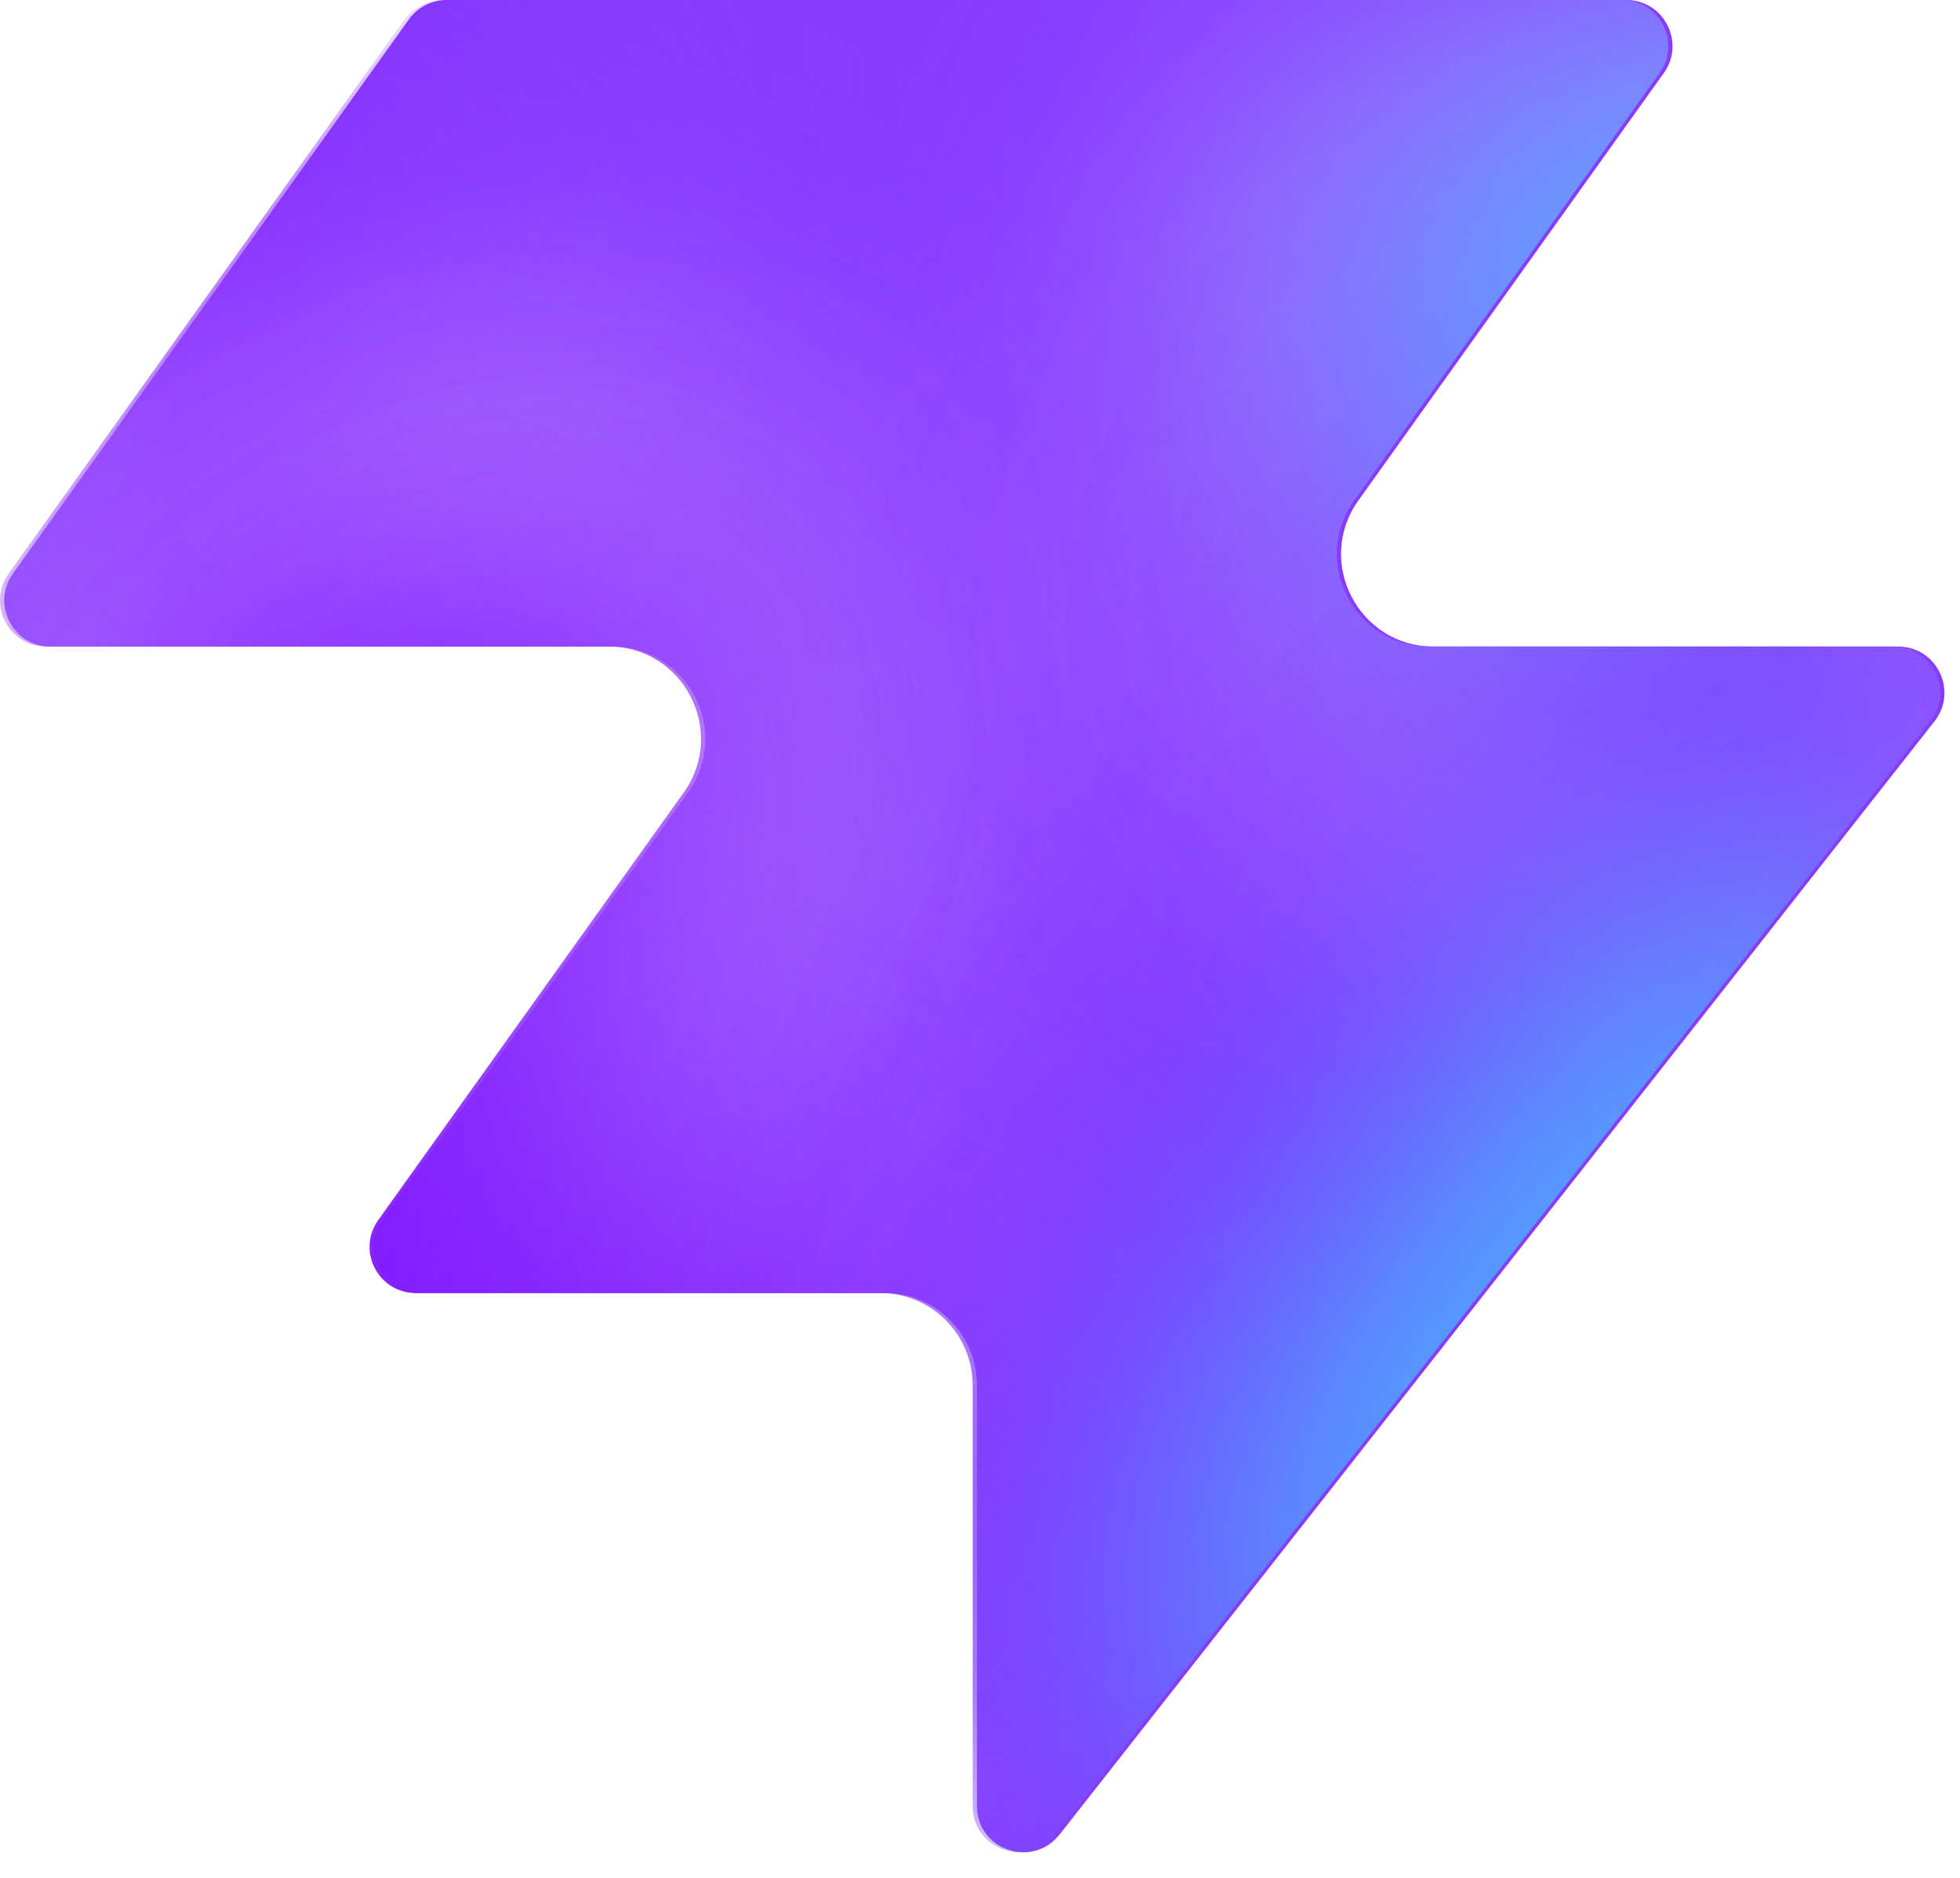
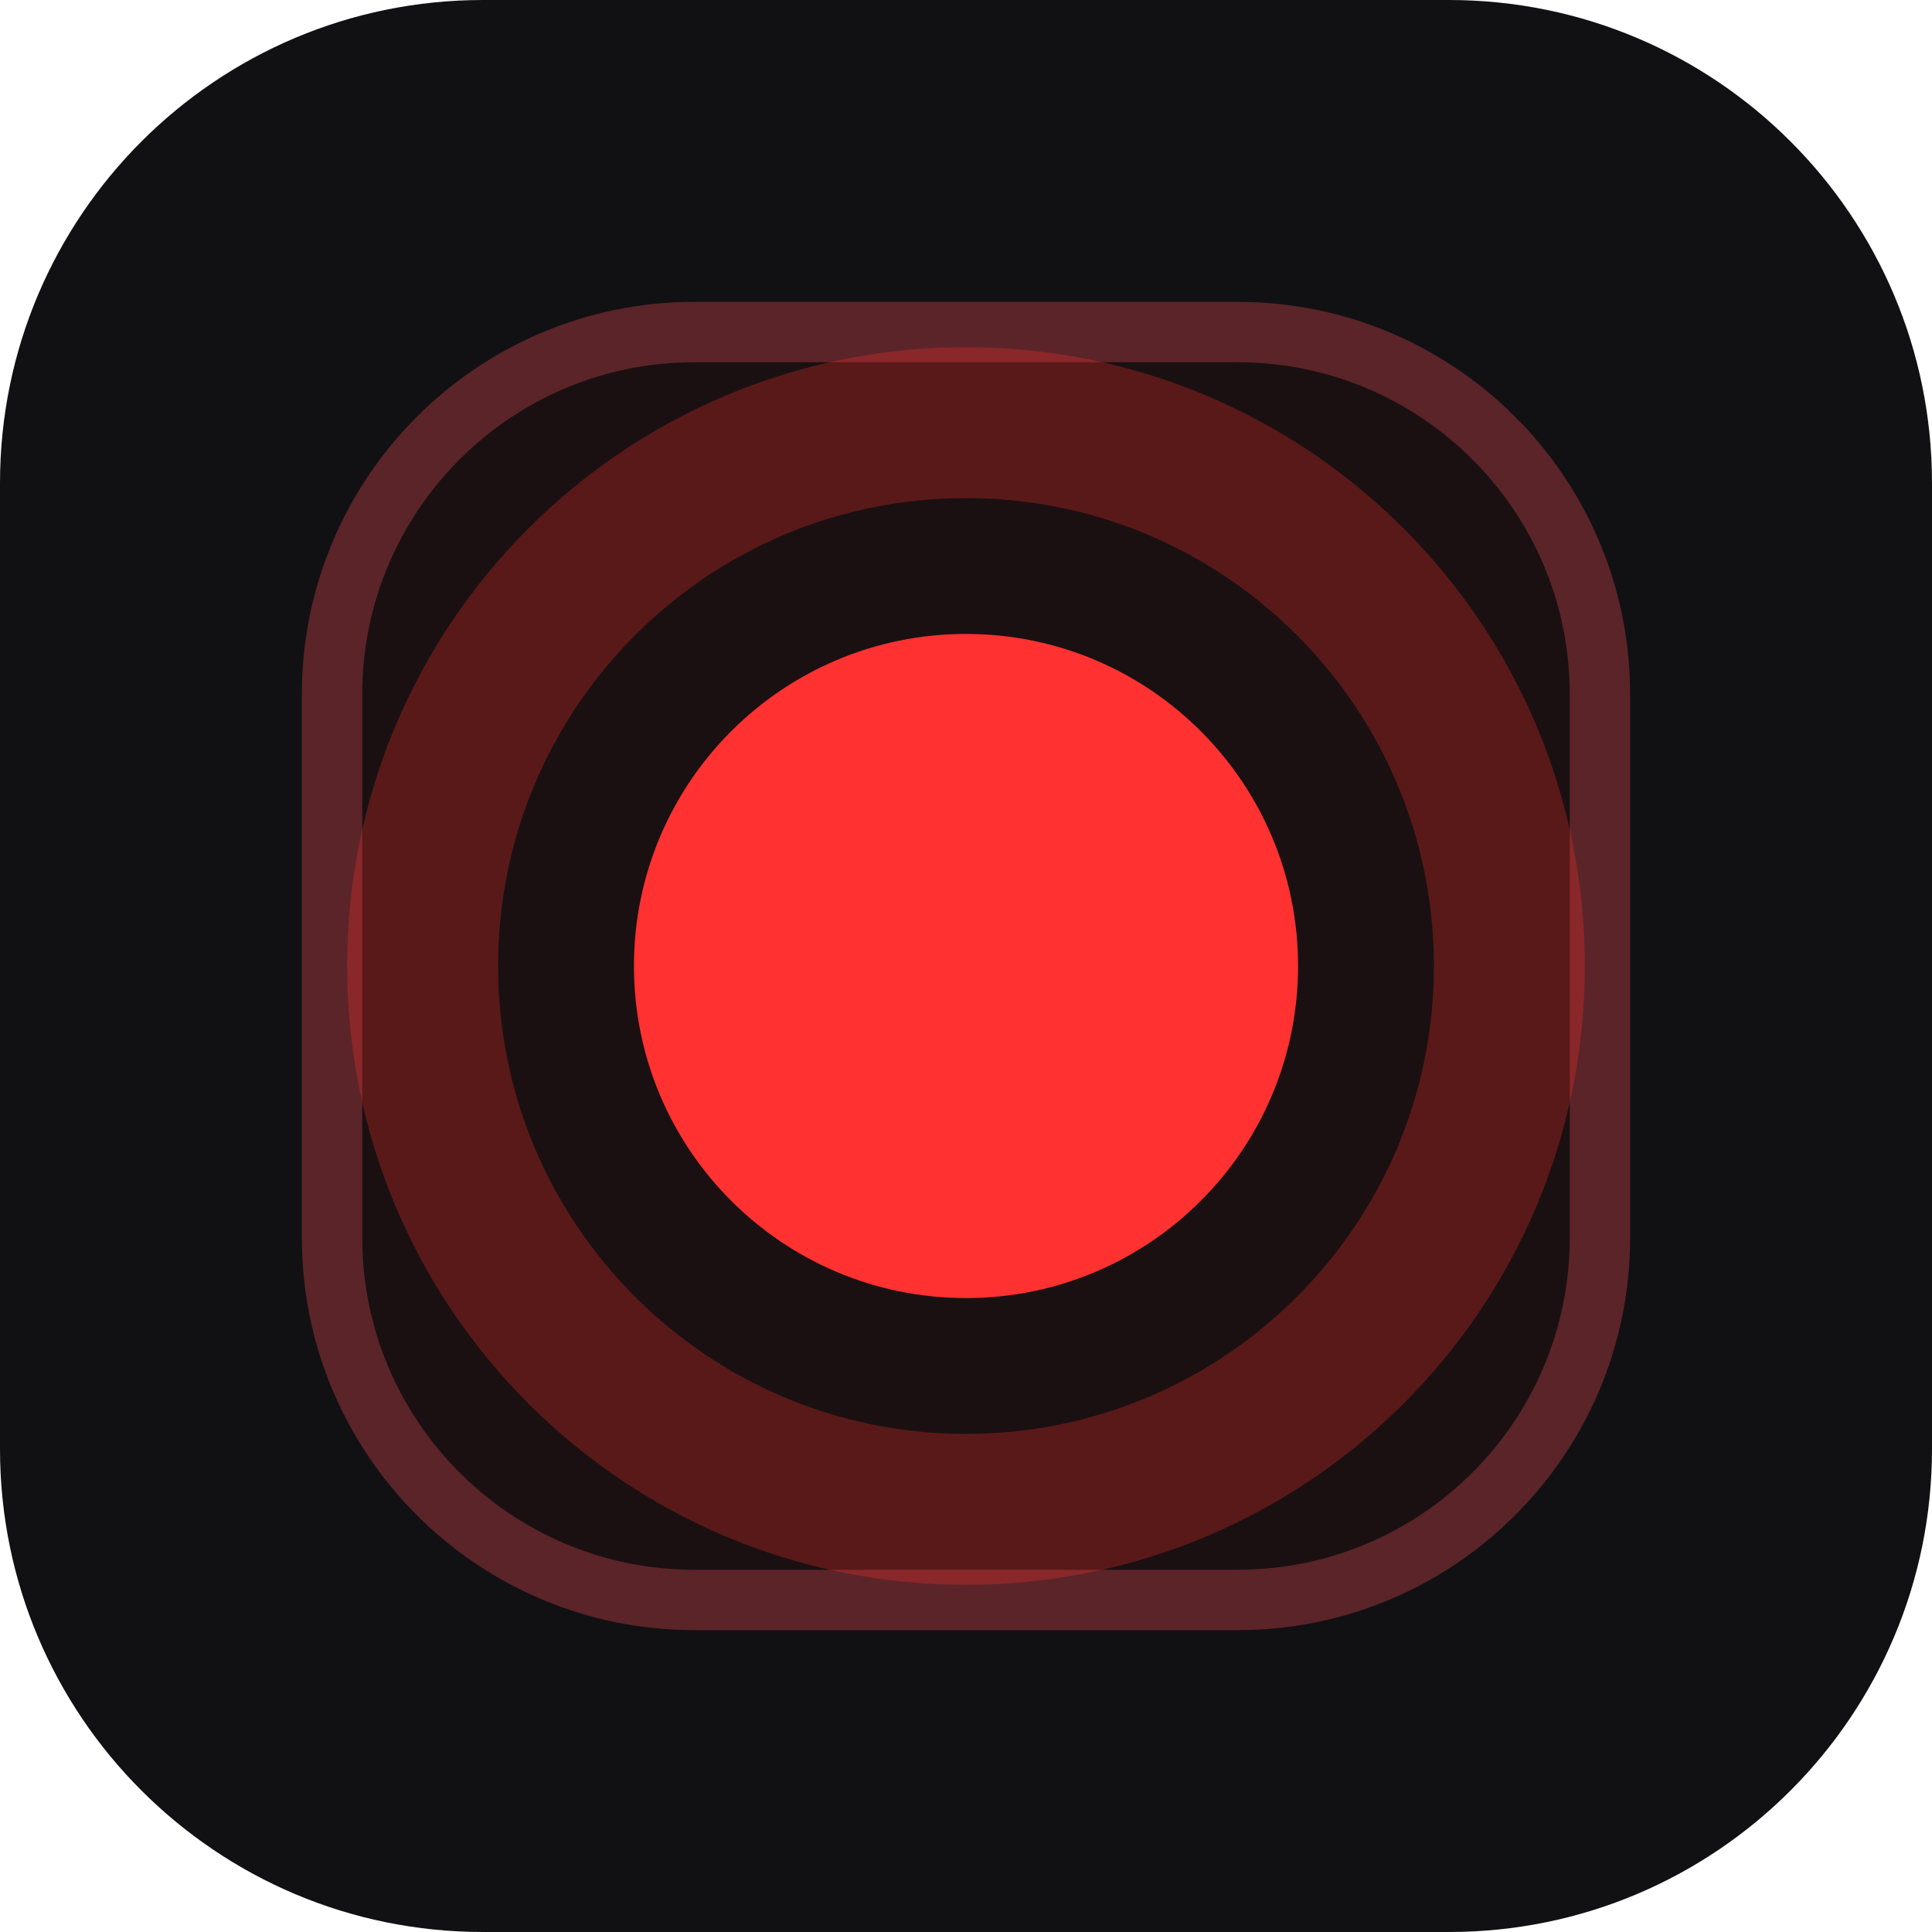
- <svg xmlns="http://www.w3.org/2000/svg" width="48" height="46" fill="none" viewBox="0 0 48 46">
-   <path fill="#863bff" d="M25.946 44.938c-.664.845-2.021.375-2.021-.698V33.937a2.26 2.26 0 0 0-2.262-2.262H10.287c-.92 0-1.456-1.04-.92-1.788l7.48-10.471c1.07-1.497 0-3.578-1.842-3.578H1.237c-.92 0-1.456-1.04-.92-1.788L10.013.474c.214-.297.556-.474.92-.474h28.894c.92 0 1.456 1.04.92 1.788l-7.48 10.471c-1.07 1.498 0 3.579 1.842 3.579h11.377c.943 0 1.473 1.088.89 1.83L25.947 44.94z" style="fill:#863bff;fill:color(display-p3 .525 .23 1);fill-opacity:1" />
-   <mask id="a" width="48" height="46" x="0" y="0" maskUnits="userSpaceOnUse" style="mask-type:alpha">
-     <path fill="#000" d="M25.842 44.938c-.664.844-2.021.375-2.021-.698V33.937a2.26 2.26 0 0 0-2.262-2.262H10.183c-.92 0-1.456-1.04-.92-1.788l7.48-10.471c1.07-1.498 0-3.579-1.842-3.579H1.133c-.92 0-1.456-1.04-.92-1.787L9.91.473c.214-.297.556-.474.92-.474h28.894c.92 0 1.456 1.04.92 1.788l-7.48 10.471c-1.07 1.498 0 3.578 1.842 3.578h11.377c.943 0 1.473 1.088.89 1.832L25.843 44.94z" style="fill:#000;fill-opacity:1" />
-   </mask>
-   <g mask="url(#a)">
-     <g filter="url(#b)">
-       <ellipse cx="5.508" cy="14.704" fill="#ede6ff" rx="5.508" ry="14.704" style="fill:#ede6ff;fill:color(display-p3 .927 .903 1);fill-opacity:1" transform="matrix(.00324 1 1 -.00324 -4.47 31.516)" />
-     </g>
-     <g filter="url(#c)">
-       <ellipse cx="10.399" cy="29.851" fill="#ede6ff" rx="10.399" ry="29.851" style="fill:#ede6ff;fill:color(display-p3 .927 .903 1);fill-opacity:1" transform="matrix(.00324 1 1 -.00324 -39.328 7.883)" />
-     </g>
-     <g filter="url(#d)">
-       <ellipse cx="5.508" cy="30.487" fill="#7e14ff" rx="5.508" ry="30.487" style="fill:#7e14ff;fill:color(display-p3 .492 .077 1);fill-opacity:1" transform="rotate(89.814 -25.913 -14.639)scale(1 -1)" />
-     </g>
-     <g filter="url(#e)">
-       <ellipse cx="5.508" cy="30.599" fill="#7e14ff" rx="5.508" ry="30.599" style="fill:#7e14ff;fill:color(display-p3 .492 .077 1);fill-opacity:1" transform="rotate(89.814 -32.644 -3.334)scale(1 -1)" />
-     </g>
-     <g filter="url(#f)">
-       <ellipse cx="5.508" cy="30.599" fill="#7e14ff" rx="5.508" ry="30.599" style="fill:#7e14ff;fill:color(display-p3 .492 .077 1);fill-opacity:1" transform="matrix(.00324 1 1 -.00324 -34.34 30.47)" />
-     </g>
-     <g filter="url(#g)">
-       <ellipse cx="14.072" cy="22.078" fill="#ede6ff" rx="14.072" ry="22.078" style="fill:#ede6ff;fill:color(display-p3 .927 .903 1);fill-opacity:1" transform="rotate(93.35 24.506 48.493)scale(-1 1)" />
-     </g>
-     <g filter="url(#h)">
-       <ellipse cx="3.47" cy="21.501" fill="#7e14ff" rx="3.47" ry="21.501" style="fill:#7e14ff;fill:color(display-p3 .492 .077 1);fill-opacity:1" transform="rotate(89.009 28.708 47.59)scale(-1 1)" />
-     </g>
-     <g filter="url(#i)">
-       <ellipse cx="3.47" cy="21.501" fill="#7e14ff" rx="3.47" ry="21.501" style="fill:#7e14ff;fill:color(display-p3 .492 .077 1);fill-opacity:1" transform="rotate(89.009 28.708 47.59)scale(-1 1)" />
-     </g>
-     <g filter="url(#j)">
-       <ellipse cx=".387" cy="8.972" fill="#7e14ff" rx="4.407" ry="29.108" style="fill:#7e14ff;fill:color(display-p3 .492 .077 1);fill-opacity:1" transform="rotate(39.51 .387 8.972)" />
-     </g>
-     <g filter="url(#k)">
-       <ellipse cx="47.523" cy="-6.092" fill="#7e14ff" rx="4.407" ry="29.108" style="fill:#7e14ff;fill:color(display-p3 .492 .077 1);fill-opacity:1" transform="rotate(37.892 47.523 -6.092)" />
-     </g>
-     <g filter="url(#l)">
-       <ellipse cx="41.412" cy="6.333" fill="#47bfff" rx="5.971" ry="9.665" style="fill:#47bfff;fill:color(display-p3 .28 .748 1);fill-opacity:1" transform="rotate(37.892 41.412 6.333)" />
-     </g>
-     <g filter="url(#m)">
-       <ellipse cx="-1.879" cy="38.332" fill="#7e14ff" rx="4.407" ry="29.108" style="fill:#7e14ff;fill:color(display-p3 .492 .077 1);fill-opacity:1" transform="rotate(37.892 -1.88 38.332)" />
-     </g>
-     <g filter="url(#n)">
-       <ellipse cx="-1.879" cy="38.332" fill="#7e14ff" rx="4.407" ry="29.108" style="fill:#7e14ff;fill:color(display-p3 .492 .077 1);fill-opacity:1" transform="rotate(37.892 -1.88 38.332)" />
-     </g>
-     <g filter="url(#o)">
-       <ellipse cx="35.651" cy="29.907" fill="#7e14ff" rx="4.407" ry="29.108" style="fill:#7e14ff;fill:color(display-p3 .492 .077 1);fill-opacity:1" transform="rotate(37.892 35.651 29.907)" />
-     </g>
-     <g filter="url(#p)">
-       <ellipse cx="38.418" cy="32.4" fill="#47bfff" rx="5.971" ry="15.297" style="fill:#47bfff;fill:color(display-p3 .28 .748 1);fill-opacity:1" transform="rotate(37.892 38.418 32.4)" />
-     </g>
-   </g>
-   <defs>
-     <filter id="b" width="60.045" height="41.654" x="-19.77" y="16.149" color-interpolation-filters="sRGB" filterUnits="userSpaceOnUse">
-       <feFlood flood-opacity="0" result="BackgroundImageFix" />
-       <feBlend in="SourceGraphic" in2="BackgroundImageFix" result="shape" />
-       <feGaussianBlur result="effect1_foregroundBlur_2002_17158" stdDeviation="7.659" />
-     </filter>
-     <filter id="c" width="90.34" height="51.437" x="-54.613" y="-7.533" color-interpolation-filters="sRGB" filterUnits="userSpaceOnUse">
-       <feFlood flood-opacity="0" result="BackgroundImageFix" />
-       <feBlend in="SourceGraphic" in2="BackgroundImageFix" result="shape" />
-       <feGaussianBlur result="effect1_foregroundBlur_2002_17158" stdDeviation="7.659" />
-     </filter>
-     <filter id="d" width="79.355" height="29.4" x="-49.64" y="2.03" color-interpolation-filters="sRGB" filterUnits="userSpaceOnUse">
-       <feFlood flood-opacity="0" result="BackgroundImageFix" />
-       <feBlend in="SourceGraphic" in2="BackgroundImageFix" result="shape" />
-       <feGaussianBlur result="effect1_foregroundBlur_2002_17158" stdDeviation="4.596" />
-     </filter>
-     <filter id="e" width="79.579" height="29.4" x="-45.045" y="20.029" color-interpolation-filters="sRGB" filterUnits="userSpaceOnUse">
-       <feFlood flood-opacity="0" result="BackgroundImageFix" />
-       <feBlend in="SourceGraphic" in2="BackgroundImageFix" result="shape" />
-       <feGaussianBlur result="effect1_foregroundBlur_2002_17158" stdDeviation="4.596" />
-     </filter>
-     <filter id="f" width="79.579" height="29.4" x="-43.513" y="21.178" color-interpolation-filters="sRGB" filterUnits="userSpaceOnUse">
-       <feFlood flood-opacity="0" result="BackgroundImageFix" />
-       <feBlend in="SourceGraphic" in2="BackgroundImageFix" result="shape" />
-       <feGaussianBlur result="effect1_foregroundBlur_2002_17158" stdDeviation="4.596" />
-     </filter>
-     <filter id="g" width="74.749" height="58.852" x="15.756" y="-17.901" color-interpolation-filters="sRGB" filterUnits="userSpaceOnUse">
-       <feFlood flood-opacity="0" result="BackgroundImageFix" />
-       <feBlend in="SourceGraphic" in2="BackgroundImageFix" result="shape" />
-       <feGaussianBlur result="effect1_foregroundBlur_2002_17158" stdDeviation="7.659" />
-     </filter>
-     <filter id="h" width="61.377" height="25.362" x="23.548" y="2.284" color-interpolation-filters="sRGB" filterUnits="userSpaceOnUse">
-       <feFlood flood-opacity="0" result="BackgroundImageFix" />
-       <feBlend in="SourceGraphic" in2="BackgroundImageFix" result="shape" />
-       <feGaussianBlur result="effect1_foregroundBlur_2002_17158" stdDeviation="4.596" />
-     </filter>
-     <filter id="i" width="61.377" height="25.362" x="23.548" y="2.284" color-interpolation-filters="sRGB" filterUnits="userSpaceOnUse">
-       <feFlood flood-opacity="0" result="BackgroundImageFix" />
-       <feBlend in="SourceGraphic" in2="BackgroundImageFix" result="shape" />
-       <feGaussianBlur result="effect1_foregroundBlur_2002_17158" stdDeviation="4.596" />
-     </filter>
-     <filter id="j" width="56.045" height="63.649" x="-27.636" y="-22.853" color-interpolation-filters="sRGB" filterUnits="userSpaceOnUse">
-       <feFlood flood-opacity="0" result="BackgroundImageFix" />
-       <feBlend in="SourceGraphic" in2="BackgroundImageFix" result="shape" />
-       <feGaussianBlur result="effect1_foregroundBlur_2002_17158" stdDeviation="4.596" />
-     </filter>
-     <filter id="k" width="54.814" height="64.646" x="20.116" y="-38.415" color-interpolation-filters="sRGB" filterUnits="userSpaceOnUse">
-       <feFlood flood-opacity="0" result="BackgroundImageFix" />
-       <feBlend in="SourceGraphic" in2="BackgroundImageFix" result="shape" />
-       <feGaussianBlur result="effect1_foregroundBlur_2002_17158" stdDeviation="4.596" />
-     </filter>
-     <filter id="l" width="33.541" height="35.313" x="24.641" y="-11.323" color-interpolation-filters="sRGB" filterUnits="userSpaceOnUse">
-       <feFlood flood-opacity="0" result="BackgroundImageFix" />
-       <feBlend in="SourceGraphic" in2="BackgroundImageFix" result="shape" />
-       <feGaussianBlur result="effect1_foregroundBlur_2002_17158" stdDeviation="4.596" />
-     </filter>
-     <filter id="m" width="54.814" height="64.646" x="-29.286" y="6.009" color-interpolation-filters="sRGB" filterUnits="userSpaceOnUse">
-       <feFlood flood-opacity="0" result="BackgroundImageFix" />
-       <feBlend in="SourceGraphic" in2="BackgroundImageFix" result="shape" />
-       <feGaussianBlur result="effect1_foregroundBlur_2002_17158" stdDeviation="4.596" />
-     </filter>
-     <filter id="n" width="54.814" height="64.646" x="-29.286" y="6.009" color-interpolation-filters="sRGB" filterUnits="userSpaceOnUse">
-       <feFlood flood-opacity="0" result="BackgroundImageFix" />
-       <feBlend in="SourceGraphic" in2="BackgroundImageFix" result="shape" />
-       <feGaussianBlur result="effect1_foregroundBlur_2002_17158" stdDeviation="4.596" />
-     </filter>
-     <filter id="o" width="54.814" height="64.646" x="8.244" y="-2.416" color-interpolation-filters="sRGB" filterUnits="userSpaceOnUse">
-       <feFlood flood-opacity="0" result="BackgroundImageFix" />
-       <feBlend in="SourceGraphic" in2="BackgroundImageFix" result="shape" />
-       <feGaussianBlur result="effect1_foregroundBlur_2002_17158" stdDeviation="4.596" />
-     </filter>
-     <filter id="p" width="39.409" height="43.623" x="18.713" y="10.588" color-interpolation-filters="sRGB" filterUnits="userSpaceOnUse">
-       <feFlood flood-opacity="0" result="BackgroundImageFix" />
-       <feBlend in="SourceGraphic" in2="BackgroundImageFix" result="shape" />
-       <feGaussianBlur result="effect1_foregroundBlur_2002_17158" stdDeviation="4.596" />
-     </filter>
-   </defs>
+ <svg xmlns="http://www.w3.org/2000/svg" viewBox="0 0 64 64">
+   <rect width="64" height="64" rx="16" fill="#111114" />
+   <rect x="11" y="11" width="42" height="42" rx="12" fill="#1a1011" stroke="#5b2428" stroke-width="2" />
+   <circle cx="32" cy="32" r="11" fill="#ff3131" />
+   <circle cx="32" cy="32" r="18" fill="none" stroke="#ff3131" stroke-opacity=".28" stroke-width="5" />
</svg>
